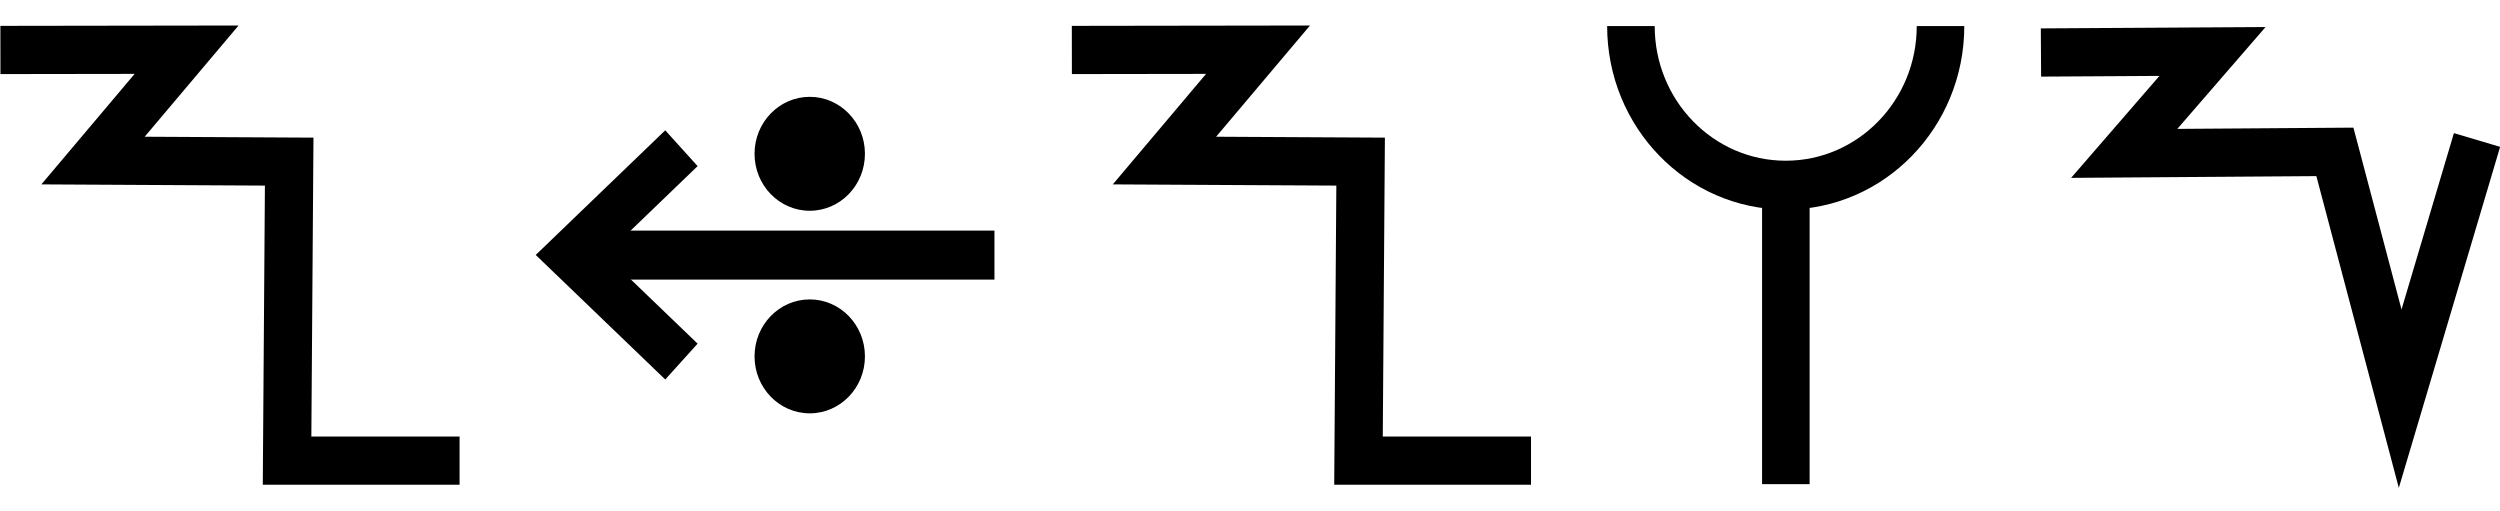
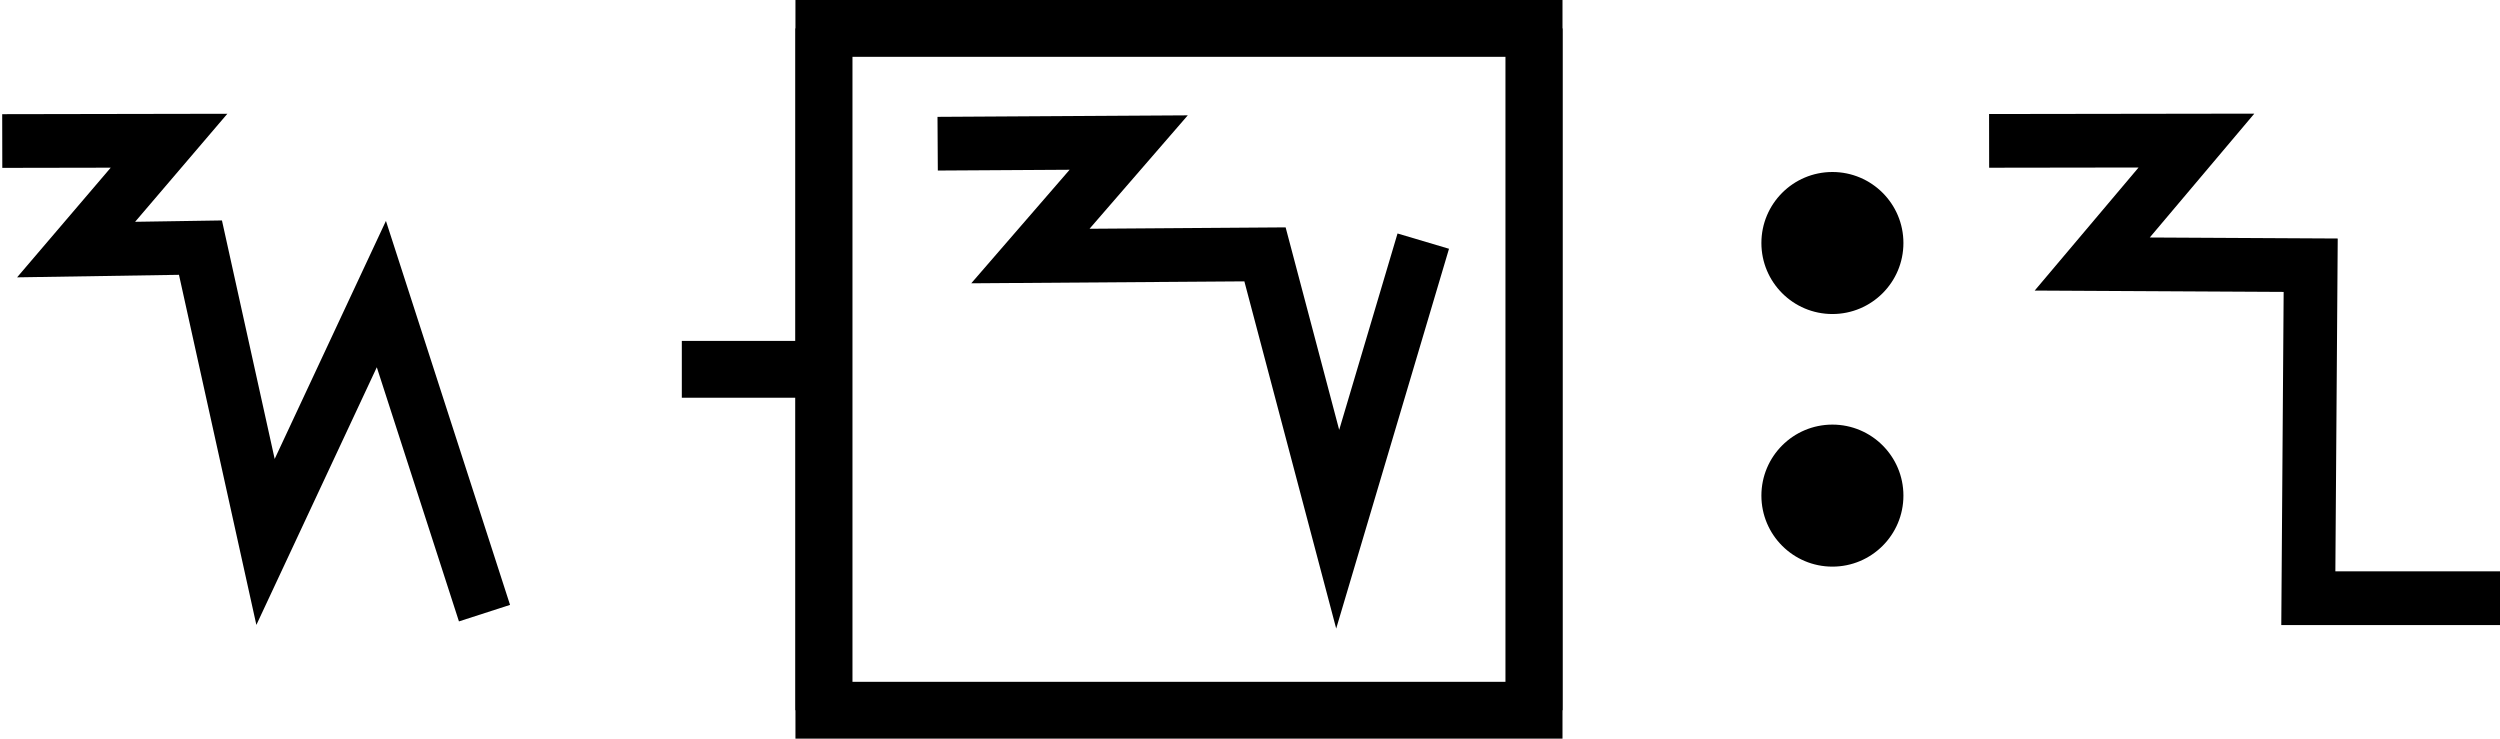
- <svg xmlns="http://www.w3.org/2000/svg" width="98" height="20" viewBox="0 0 98 20" version="1.1" id="svg3807">
-   <g id="layer L1" transform="translate(0,10)">
+ <svg xmlns="http://www.w3.org/2000/svg" width="88" height="26" viewBox="0 0 88 26" version="1.1" id="svg3807">
+   <g id="layer L1" transform="translate(0,13)">
    <g transform="translate(0,0)">
      <g id="layer1" transform="translate(0,-291.7083)">
        <g transform="matrix(1.172932,0,0,-0.9520283,-583.8196,-1486.07)" id="g10351" style="stroke-width:1.788;stroke-miterlimit:4;stroke-dasharray:none">
          <g transform="matrix(0.9094024,0,0,1.120415,45.09442,226.1223)" id="g10351-0" style="stroke-width:1.789;stroke-miterlimit:4;stroke-dasharray:none">
            <g id="g2601" transform="matrix(0.8925618,0,0,0.8925266,53.47671,-202.8362)" style="stroke-width:2.005">
              <g transform="matrix(0.9161032,0,0,-0.9078513,101.9969,-4745.411)" id="g14246" style="stroke-width:2.177;stroke-miterlimit:4;stroke-dasharray:none">
                <g transform="matrix(1.222974,0,0,1.234139,-146.3597,738.2648)" id="g14253">
                  <g transform="translate(-39.3611,1.9848)" id="g14264" style="stroke-width:1.772;stroke-miterlimit:4;stroke-dasharray:none">
                    <g id="g10359-10-8" transform="matrix(1,0,0,-1,-52.73343,-5050.882)" style="stroke-width:1.772;stroke-miterlimit:4;stroke-dasharray:none">
-                       <path id="path4186-6-7-94-7-8-3-4-0-7-9-3-9-6-6-0-7" d="m 581.888,-1888.493 h -6.34 l 0.078,10.989 -7.209,0.039 3.439,4.074 -6.842,-0.01" style="fill:none;fill-rule:evenodd;stroke:#000000;stroke-width:1.772;stroke-linecap:butt;stroke-linejoin:miter;stroke-miterlimit:4;stroke-dasharray:none;stroke-opacity:1" />
+                       <g transform="matrix(1,0,0,-1,9.453375,-5051.509)" id="g14371">
+                         <g id="g10364-8-3" transform="matrix(1,0,0,-1,-48.16121,-5051.049)" />
+                         <g transform="translate(-27.1658,1.5491)" id="g14427">
+                           <g id="g10367-880-7" transform="matrix(1,0,0,-1,-48.16121,-5051.049)" />
+                           <path style="fill:none;fill-rule:evenodd;stroke:#000000;stroke-width:1.772;stroke-linecap:butt;stroke-linejoin:miter;stroke-miterlimit:4;stroke-dasharray:none;stroke-opacity:1" d="m 582.785,-3179.652 5.504,-0.01 -3.067,3.592 4.104,-0.064 2.147,9.712 3.823,-8.179 3.403,10.529" id="path4176-9-6-97-2-7-8-6-0" />
+                         </g>
+                       </g>
                    </g>
                  </g>
                </g>
              </g>
            </g>
          </g>
        </g>
      </g>
    </g>
    <g transform="translate(21,0)">
+       <g transform="translate(0,-13)">
+         <g id="layer L1" transform="translate(0,13)">
+           <g transform="translate(3,0)">
+             <line x1="0" y1="0" x2="5" y2="0" style="stroke:black;stroke-width:2" />
+             <g transform="translate(9,0)">
+               <g transform="translate(0,0)">
+                 <g id="layer1" transform="translate(0,-291.7083)">
+                   <g transform="matrix(1.172932,0,0,-0.9520283,-583.8196,-1486.07)" id="g10351" style="stroke-width:1.788;stroke-miterlimit:4;stroke-dasharray:none">
+                     <g transform="matrix(0.9094024,0,0,1.120415,45.09442,226.1223)" id="g10351-0" style="stroke-width:1.789;stroke-miterlimit:4;stroke-dasharray:none">
+                       <g id="g2601" transform="matrix(0.8925618,0,0,0.8925266,53.47671,-202.8362)" style="stroke-width:2.005">
+                         <g transform="matrix(0.9161032,0,0,-0.9078513,101.9969,-4745.411)" id="g14246" style="stroke-width:2.177;stroke-miterlimit:4;stroke-dasharray:none">
+                           <g transform="matrix(1.222974,0,0,1.234139,-146.3597,738.2648)" id="g14253">
+                             <g id="g10356-8-4" transform="matrix(1,0,0,-1,-52.77486,-5050.799)">
+                               <path id="path4186-6-7-94-7-8-3-4-9-6-9-9-8-7-3-2-2-8" d="m 541.709,-1878.611 -2.824,-9.507 -2.399,9.07 -7.742,-0.055 3.244,3.745 -6.304,-0.038" style="fill:none;fill-rule:evenodd;stroke:#000000;stroke-width:1.772;stroke-linecap:butt;stroke-linejoin:miter;stroke-miterlimit:4;stroke-dasharray:none;stroke-opacity:1" />
+                             </g>
+                           </g>
+                         </g>
+                       </g>
+                     </g>
+                   </g>
+                 </g>
+               </g>
+             </g>
+             <polyline points="5,-12 5,12 30,12 30,-12 " style="fill:none;stroke:black;stroke-width:2" />
+             <polyline points="5,12 5,-12 30,-12 30,12 " style="fill:none;stroke:black;stroke-width:2" />
+           </g>
+           <g transform="translate(38,0)" />
+         </g>
+       </g>
+     </g>
+     <g transform="translate(62,0)">
      <g id="layer1" transform="translate(0,-291.7083)">
        <g transform="matrix(1.172932,0,0,-0.9520283,-583.8196,-1486.07)" id="g10351" style="stroke-width:1.788;stroke-miterlimit:4;stroke-dasharray:none">
          <g transform="matrix(0.9094024,0,0,1.120415,45.09442,226.1223)" id="g10351-0" style="stroke-width:1.789;stroke-miterlimit:4;stroke-dasharray:none">
            <g id="g2601" transform="matrix(0.8925618,0,0,0.8925266,53.47671,-202.8362)" style="stroke-width:2.005">
              <g transform="matrix(0.9161032,0,0,-0.9078513,101.9969,-4745.411)" id="g14246" style="stroke-width:2.177;stroke-miterlimit:4;stroke-dasharray:none">
                <g transform="matrix(1.222974,0,0,1.234139,-146.3597,738.2648)" id="g14253">
                  <g transform="translate(-39.3611,1.9848)" id="g14264" style="stroke-width:1.772;stroke-miterlimit:4;stroke-dasharray:none">
                    <g id="g10359-10-8" transform="matrix(1,0,0,-1,-52.73343,-5050.882)" style="stroke-width:1.772;stroke-miterlimit:4;stroke-dasharray:none">
                      <g transform="matrix(1,0,0,-1,9.453375,-5051.509)" id="g14371">
                        <g id="g10364-8-3" transform="matrix(1,0,0,-1,-48.16121,-5051.049)" />
                        <g transform="translate(-27.1658,1.5491)" id="g14427">
                          <g id="g10367-880-7" transform="matrix(1,0,0,-1,-48.16121,-5051.049)" />
                          <g transform="translate(-45.4538,2.7243)" id="g14438">
                            <g id="g10370-7-5" transform="matrix(1,0,0,-1,-48.16121,-5051.049)" />
                            <g transform="translate(-30.4313,0.6037)" id="g14451">
                              <g id="g12601" style="stroke-width:2.605;stroke-miterlimit:4;stroke-dasharray:none" transform="matrix(0.6486516,0,0,0.7128036,230.9036,-908.8502)">
-                                 <g style="stroke-width:1.48;stroke-miterlimit:4;stroke-dasharray:none" transform="matrix(1.846011,0,0,-1.679871,592.5355,-3070.463)" id="g4509-93-8">
-                                   <g id="g20055" transform="matrix(0.8002002,0,0,0.8223537,5.468814,10.95793)" style="stroke-width:1.824">
-                                     <g id="g20314" transform="matrix(0.9998634,0,0,-1,0.00611664,131.9087)" style="stroke-width:1.824">
-                                       <g id="g22529" transform="matrix(-1,0,0,1,94.44605,-1.6809064e-6)">
-                                         <g id="g22811" transform="matrix(1,0,0,-1,0,132.1269)">
-                                           <g id="g1305">
-                                             <g id="g2215" transform="translate(-4.2196546e-7,9.52066)">
-                                               <g id="layer1-6-3-56-3-8-9" transform="matrix(-0.7177191,0,0,-0.698289,-398.6905,-82.09261)" style="stroke-width:3.789;stroke-miterlimit:4;stroke-dasharray:none">
-                                                 <g transform="matrix(5.820712,0,0,5.820712,-711.3569,-666.8932)" id="g5414-3-0-2-5-3-2" style="stroke-width:3.789">
-                                                   <g transform="matrix(0.2597607,0,0,0.2597607,12.18558,38.7607)" id="g4442-6-1-3-9-93-5-0" style="stroke-width:3.789">
-                                                     <g transform="rotate(180,65.80256,172.9668)" id="g4446-6-9-0-0-1-4-6-2" style="stroke-width:3.789">
-                                                       <g transform="translate(-1.010153,-6.12405)" id="g4404-1-2-4-9-2-1-5-3" style="stroke-width:3.789">
-                                                         <g id="g2346" transform="translate(-4.876876,-21.22961)">
-                                                           <g id="g9900-0-2-1-1-5-0-1-90" transform="matrix(-0.5723425,0,0,-0.5907145,510.7113,-1657.894)" style="stroke-width:2.931;stroke-miterlimit:4;stroke-dasharray:none">
-                                                             <g id="g9907-1-4-0-2-0-3-4-7" transform="translate(354.9676,224.1529)" style="stroke-width:2.931;stroke-miterlimit:4;stroke-dasharray:none">
-                                                               <path transform="matrix(-1,0,0,1,483.4211,17.5)" id="path4186-6-7-9-5-81-3-1-0-4-3-4-9-0-3-6" d="m 150.059,-3408.389 h 25.098" style="fill:none;fill-rule:evenodd;stroke:#000000;stroke-width:2.931;stroke-linecap:butt;stroke-linejoin:miter;stroke-miterlimit:4;stroke-dasharray:none;stroke-opacity:1" />
-                                                               <path transform="matrix(-1,0,0,1,483.4211,17.5)" id="path4186-6-7-9-2-6-2-1-1-25-5-0-7-9-3-7-6" d="m 169.392,-3402.017 6.849,-6.381 -6.849,-6.386" style="fill:none;fill-rule:evenodd;stroke:#000000;stroke-width:2.931;stroke-linecap:butt;stroke-linejoin:miter;stroke-miterlimit:4;stroke-dasharray:none;stroke-opacity:1" />
-                                                               <g id="g9894-1-9-0-8-8-3-2-8" transform="translate(-20.07522,-17.19303)" style="stroke-width:2.931;stroke-miterlimit:4;stroke-dasharray:none">
-                                                                 <circle r="3.409" cy="-3379.757" cx="342.029" id="path3355-3-8-24-5-2-6-9-5-3-0-0-1-0-6-3-3-3-4-3-1-7-3-8-9-3-4-6-6-5-2-2-9-1-4-6-0-7-7-77" style="fill:#000000;fill-opacity:1;fill-rule:evenodd;stroke:none;stroke-width:2.931;stroke-linecap:butt;stroke-linejoin:miter;stroke-miterlimit:4;stroke-dasharray:none;stroke-opacity:1" />
-                                                                 <circle r="3.409" cy="-3367.635" cx="342.029" id="path3355-3-8-9-3-1-1-1-5-5-4-2-3-8-4-5-1-2-1-9-6-2-0-9-8-5-3-9-0-79-0-6-19-7-2-5-3-2-9-3-6" style="fill:#000000;fill-opacity:1;fill-rule:evenodd;stroke:none;stroke-width:2.931;stroke-linecap:butt;stroke-linejoin:miter;stroke-miterlimit:4;stroke-dasharray:none;stroke-opacity:1" />
-                                                               </g>
-                                                             </g>
-                                                           </g>
-                                                         </g>
-                                                       </g>
-                                                     </g>
-                                                   </g>
-                                                 </g>
-                                               </g>
-                                             </g>
-                                           </g>
+                                 <g id="layer1-6-3-56-3-8-9" transform="matrix(1.060054,0,0,0.9646497,1319.467,-2988.315)" style="stroke-width:3.789">
+                                   <g transform="matrix(5.820712,0,0,5.820712,-711.3569,-666.8932)" id="g5414-3-0-2-5-3-2" style="stroke-width:3.789">
+                                     <g transform="matrix(0.2597607,0,0,0.2597607,12.18558,38.7607)" id="g4442-6-1-3-9-93-5-0" style="stroke-width:3.789">
+                                       <g transform="rotate(180,65.80256,172.9668)" id="g4446-6-9-0-0-1-4-6-2" style="stroke-width:3.789">
+                                         <g transform="translate(-1.010153,-6.12405)" id="g4404-1-2-4-9-2-1-5-3" style="stroke-width:3.789">
+                                           <circle style="fill:#000000;fill-opacity:1;fill-rule:evenodd;stroke:none;stroke-width:1.454;stroke-linecap:butt;stroke-linejoin:miter;stroke-miterlimit:4;stroke-dasharray:none;stroke-opacity:1" id="path3355-3-8-2-7-5-9-7" cx="-118.645" cy="-195.522" r="2.254" transform="scale(-1)" />
+                                           <circle style="fill:#000000;fill-opacity:1;fill-rule:evenodd;stroke:none;stroke-width:1.454;stroke-linecap:butt;stroke-linejoin:miter;stroke-miterlimit:4;stroke-dasharray:none;stroke-opacity:1" id="path3355-3-8-9-5-0-0-9-5" cx="-118.645" cy="-187.504" r="2.254" transform="scale(-1)" />
                                        </g>
                                      </g>
                                    </g>
                                  </g>
                                </g>
                              </g>
                            </g>
                          </g>
                        </g>
                      </g>
                    </g>
                  </g>
                </g>
              </g>
            </g>
          </g>
        </g>
      </g>
    </g>
-     <g transform="translate(42,0)">
+     <g transform="translate(70,0)">
      <g id="layer1" transform="translate(0,-291.7083)">
        <g transform="matrix(1.172932,0,0,-0.9520283,-583.8196,-1486.07)" id="g10351" style="stroke-width:1.788;stroke-miterlimit:4;stroke-dasharray:none">
          <g transform="matrix(0.9094024,0,0,1.120415,45.09442,226.1223)" id="g10351-0" style="stroke-width:1.789;stroke-miterlimit:4;stroke-dasharray:none">
            <g id="g2601" transform="matrix(0.8925618,0,0,0.8925266,53.47671,-202.8362)" style="stroke-width:2.005">
              <g transform="matrix(0.9161032,0,0,-0.9078513,101.9969,-4745.411)" id="g14246" style="stroke-width:2.177;stroke-miterlimit:4;stroke-dasharray:none">
                <g transform="matrix(1.222974,0,0,1.234139,-146.3597,738.2648)" id="g14253">
                  <g transform="translate(-39.3611,1.9848)" id="g14264" style="stroke-width:1.772;stroke-miterlimit:4;stroke-dasharray:none">
                    <g id="g10359-10-8" transform="matrix(1,0,0,-1,-52.73343,-5050.882)" style="stroke-width:1.772;stroke-miterlimit:4;stroke-dasharray:none">
                      <path id="path4186-6-7-94-7-8-3-4-0-7-9-3-9-6-6-0-7" d="m 581.888,-1888.493 h -6.34 l 0.078,10.989 -7.209,0.039 3.439,4.074 -6.842,-0.01" style="fill:none;fill-rule:evenodd;stroke:#000000;stroke-width:1.772;stroke-linecap:butt;stroke-linejoin:miter;stroke-miterlimit:4;stroke-dasharray:none;stroke-opacity:1" />
                    </g>
                  </g>
                </g>
              </g>
            </g>
          </g>
        </g>
      </g>
    </g>
-     <g transform="translate(63,0)">
-       <g id="layer1" transform="translate(0,-291.7083)">
-         <g transform="matrix(1.172932,0,0,-0.9520283,-583.8196,-1486.07)" id="g10351" style="stroke-width:1.788;stroke-miterlimit:4;stroke-dasharray:none">
-           <g transform="matrix(0.9094024,0,0,1.120415,45.09442,226.1223)" id="g10351-0" style="stroke-width:1.789;stroke-miterlimit:4;stroke-dasharray:none">
-             <g id="g2601" transform="matrix(0.8925618,0,0,0.8925266,53.47671,-202.8362)" style="stroke-width:2.005">
-               <g transform="matrix(0.9161032,0,0,-0.9078513,101.9969,-4745.411)" id="g14246" style="stroke-width:2.177;stroke-miterlimit:4;stroke-dasharray:none">
-                 <g transform="matrix(1.222974,0,0,1.234139,-146.3597,738.2648)" id="g14253">
-                   <g transform="translate(-39.3611,1.9848)" id="g14264" style="stroke-width:1.772;stroke-miterlimit:4;stroke-dasharray:none">
-                     <g id="g10359-10-8" transform="matrix(1,0,0,-1,-52.73343,-5050.882)" style="stroke-width:1.772;stroke-miterlimit:4;stroke-dasharray:none">
-                       <g transform="matrix(1,0,0,-1,9.453375,-5051.509)" id="g14371">
-                         <g id="g10364-8-3" transform="matrix(1,0,0,-1,-48.16121,-5051.049)" />
-                         <g transform="translate(-27.1658,1.5491)" id="g14427">
-                           <g id="g10367-880-7" transform="matrix(1,0,0,-1,-48.16121,-5051.049)" />
-                           <g transform="translate(-45.4538,2.7243)" id="g14438">
-                             <g id="g10370-7-5" transform="matrix(1,0,0,-1,-48.16121,-5051.049)" />
-                             <g transform="translate(-30.4313,0.6037)" id="g14451">
-                               <g id="g12601" style="stroke-width:2.605;stroke-miterlimit:4;stroke-dasharray:none" transform="matrix(0.6486516,0,0,0.7128036,230.9036,-908.8502)">
-                                 <g style="stroke-width:1.48;stroke-miterlimit:4;stroke-dasharray:none" transform="matrix(1.846011,0,0,-1.679871,592.5355,-3070.463)" id="g4509-93-8">
-                                   <g id="g20055" transform="matrix(0.8002002,0,0,0.8223537,5.468814,10.95793)" style="stroke-width:1.824">
-                                     <g id="g20314" transform="matrix(0.9998634,0,0,1,0.00611664,-0.218186)" style="stroke-width:1.824">
-                                       <path style="fill:none;fill-rule:evenodd;stroke:#000000;stroke-width:1.824;stroke-linecap:butt;stroke-linejoin:miter;stroke-miterlimit:4;stroke-dasharray:none;stroke-opacity:1" d="m 39.312,74.612 c 0,-3.279 2.658,-5.938 5.938,-5.938 3.279,0 5.938,2.658 5.938,5.938" id="path3355-7-7-8-27" />
-                                       <path style="fill:none;fill-rule:evenodd;stroke:#000000;stroke-width:1.824;stroke-linecap:butt;stroke-linejoin:miter;stroke-miterlimit:4;stroke-dasharray:none;stroke-opacity:1" d="M 45.255,57.515 V 68.398" id="path4186-6-7-5-4-9-2" />
-                                     </g>
-                                   </g>
-                                 </g>
-                               </g>
-                             </g>
-                           </g>
-                         </g>
-                       </g>
-                     </g>
-                   </g>
-                 </g>
-               </g>
-             </g>
-           </g>
-         </g>
-       </g>
-     </g>
-     <g transform="translate(80,0)">
-       <g id="layer1" transform="translate(0,-291.7083)">
-         <g transform="matrix(1.172932,0,0,-0.9520283,-583.8196,-1486.07)" id="g10351" style="stroke-width:1.788;stroke-miterlimit:4;stroke-dasharray:none">
-           <g transform="matrix(0.9094024,0,0,1.120415,45.09442,226.1223)" id="g10351-0" style="stroke-width:1.789;stroke-miterlimit:4;stroke-dasharray:none">
-             <g id="g2601" transform="matrix(0.8925618,0,0,0.8925266,53.47671,-202.8362)" style="stroke-width:2.005">
-               <g transform="matrix(0.9161032,0,0,-0.9078513,101.9969,-4745.411)" id="g14246" style="stroke-width:2.177;stroke-miterlimit:4;stroke-dasharray:none">
-                 <g transform="matrix(1.222974,0,0,1.234139,-146.3597,738.2648)" id="g14253">
-                   <g id="g10356-8-4" transform="matrix(1,0,0,-1,-52.77486,-5050.799)">
-                     <path id="path4186-6-7-94-7-8-3-4-9-6-9-9-8-7-3-2-2-8" d="m 541.709,-1878.611 -2.824,-9.507 -2.399,9.07 -7.742,-0.055 3.244,3.745 -6.304,-0.038" style="fill:none;fill-rule:evenodd;stroke:#000000;stroke-width:1.772;stroke-linecap:butt;stroke-linejoin:miter;stroke-miterlimit:4;stroke-dasharray:none;stroke-opacity:1" />
-                   </g>
-                 </g>
-               </g>
-             </g>
-           </g>
-         </g>
-       </g>
-     </g>
  </g>
</svg>
